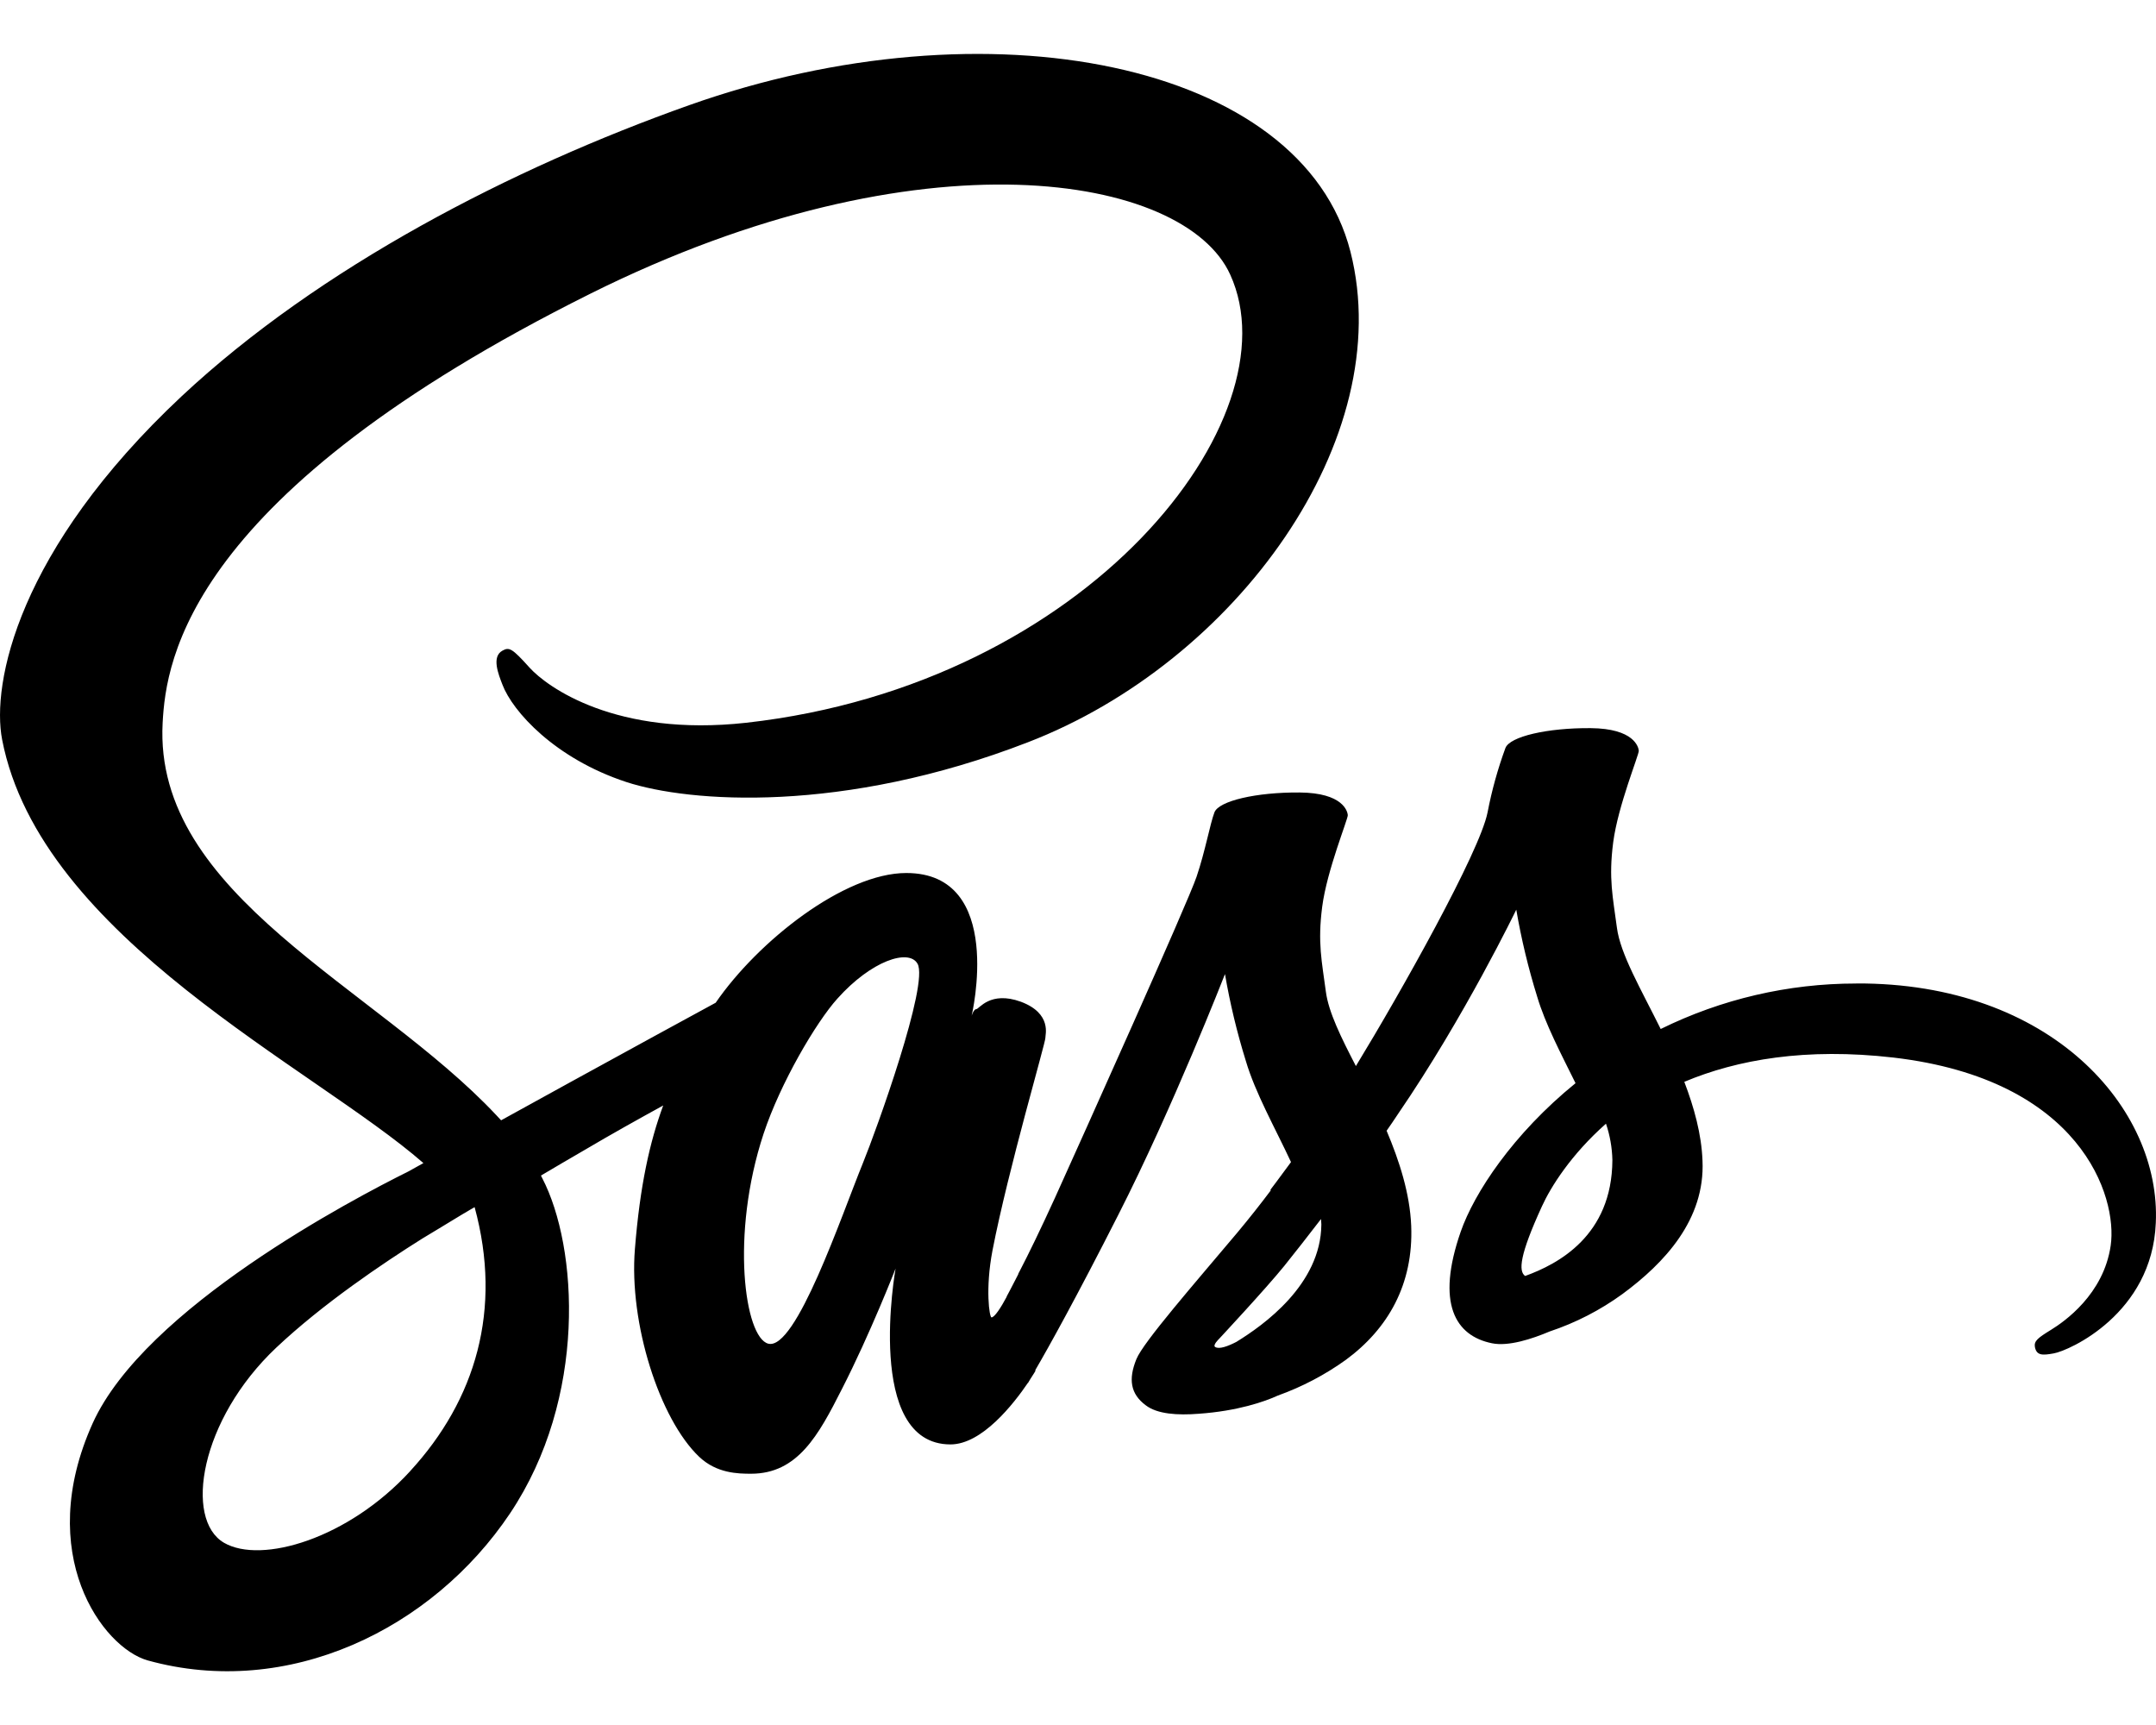
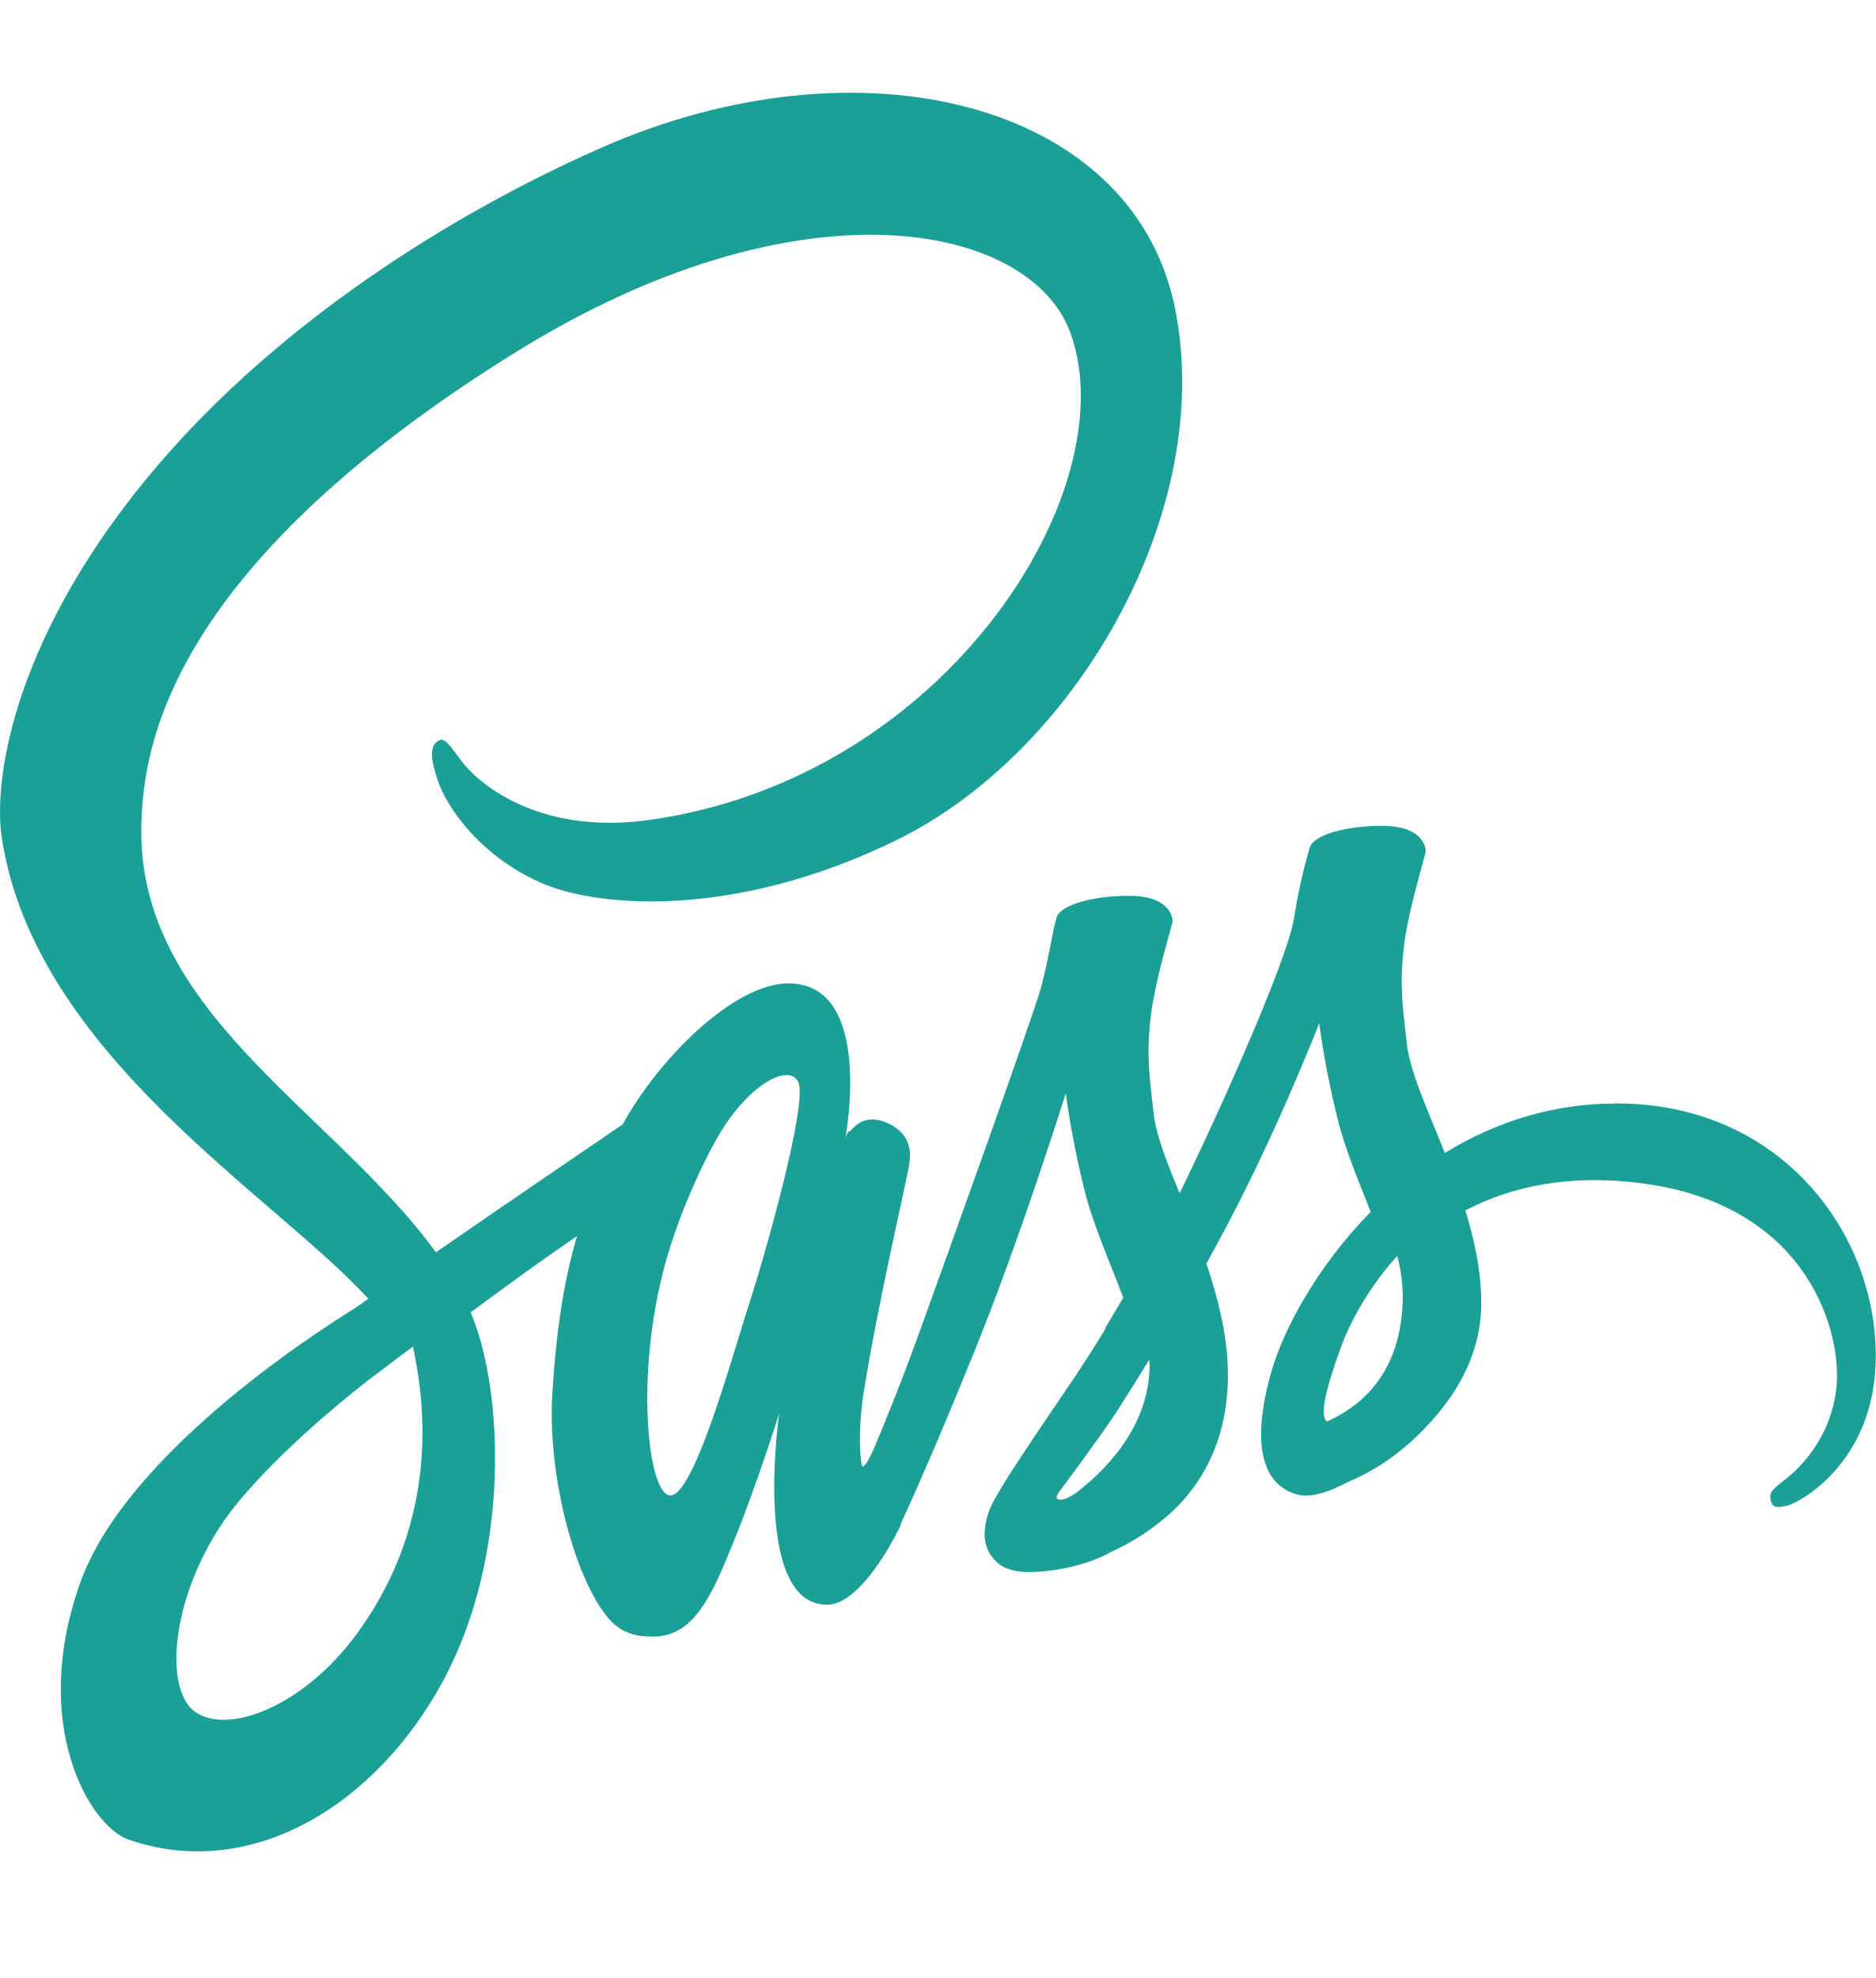
- <svg xmlns="http://www.w3.org/2000/svg" viewBox="0 0 640 512">
-   <path d="M301.84 378.92c-.3.6-.6 1.08 0 0zm249.13-87a131.16 131.16 0 0 0-58 13.5c-5.9-11.9-12-22.3-13-30.1-1.2-9.1-2.5-14.5-1.1-25.3s7.7-26.1 7.6-27.2-1.4-6.6-14.3-6.7-24 2.5-25.29 5.9a122.83 122.83 0 0 0-5.3 19.1c-2.3 11.7-25.79 53.5-39.09 75.3-4.4-8.5-8.1-16-8.9-22-1.2-9.1-2.5-14.5-1.1-25.3s7.7-26.1 7.6-27.2-1.4-6.6-14.29-6.7-24 2.5-25.3 5.9-2.7 11.4-5.3 19.1-33.89 77.3-42.08 95.4c-4.2 9.2-7.8 16.6-10.4 21.6-.4.8-.7 1.3-.9 1.7.3-.5.5-1 .5-.8-2.2 4.3-3.5 6.7-3.5 6.7v.1c-1.7 3.2-3.6 6.1-4.5 6.1-.6 0-1.9-8.4.3-19.9 4.7-24.2 15.8-61.8 15.7-63.1-.1-.7 2.1-7.2-7.3-10.7-9.1-3.3-12.4 2.2-13.2 2.2s-1.4 2-1.4 2 10.1-42.4-19.39-42.4c-18.4 0-44 20.2-56.58 38.5-7.9 4.3-25 13.6-43 23.5-6.9 3.8-14 7.7-20.7 11.4-.5-.5-.9-1-1.4-1.5-35.79-38.2-101.87-65.2-99.07-116.5 1-18.7 7.5-67.8 127.07-127.4 98-48.8 176.35-35.4 189.84-5.6 19.4 42.5-41.89 121.6-143.66 133-38.79 4.3-59.18-10.7-64.28-16.3-5.3-5.9-6.1-6.2-8.1-5.1-3.3 1.8-1.2 7 0 10.1 3 7.9 15.5 21.9 36.79 28.9 18.7 6.1 64.18 9.5 119.17-11.8 61.78-23.8 109.87-90.1 95.77-145.6C386.52 18.32 293-.18 204.57 31.22c-52.69 18.7-109.67 48.1-150.66 86.4-48.69 45.6-56.48 85.3-53.28 101.9 11.39 58.9 92.57 97.3 125.06 125.7-1.6.9-3.1 1.7-4.5 2.5-16.29 8.1-78.18 40.5-93.67 74.7-17.5 38.8 2.9 66.6 16.29 70.4 41.79 11.6 84.58-9.3 107.57-43.6s20.2-79.1 9.6-99.5c-.1-.3-.3-.5-.4-.8 4.2-2.5 8.5-5 12.8-7.5 8.29-4.9 16.39-9.4 23.49-13.3-4 10.8-6.9 23.8-8.4 42.6-1.8 22 7.3 50.5 19.1 61.7 5.2 4.9 11.49 5 15.39 5 13.8 0 20-11.4 26.89-25 8.5-16.6 16-35.9 16-35.9s-9.4 52.2 16.3 52.2c9.39 0 18.79-12.1 23-18.3v.1s.2-.4.7-1.2c1-1.5 1.5-2.4 1.5-2.4v-.3c3.8-6.5 12.1-21.4 24.59-46 16.2-31.8 31.69-71.5 31.69-71.5a201.24 201.24 0 0 0 6.2 25.8c2.8 9.5 8.7 19.9 13.4 30-3.8 5.2-6.1 8.2-6.1 8.2a.31.31 0 0 0 .1.2c-3 4-6.4 8.3-9.9 12.5-12.79 15.2-28 32.6-30 37.6-2.4 5.9-1.8 10.3 2.8 13.7 3.4 2.6 9.4 3 15.69 2.5 11.5-.8 19.6-3.6 23.5-5.4a82.2 82.2 0 0 0 20.19-10.6c12.5-9.2 20.1-22.4 19.4-39.8-.4-9.6-3.5-19.2-7.3-28.2 1.1-1.6 2.3-3.3 3.4-5C434.8 301.72 450.1 270 450.1 270a201.24 201.24 0 0 0 6.2 25.8c2.4 8.1 7.09 17 11.39 25.7-18.59 15.1-30.09 32.6-34.09 44.1-7.4 21.3-1.6 30.9 9.3 33.1 4.9 1 11.9-1.3 17.1-3.5a79.46 79.46 0 0 0 21.59-11.1c12.5-9.2 24.59-22.1 23.79-39.6-.3-7.9-2.5-15.8-5.4-23.4 15.7-6.6 36.09-10.2 62.09-7.2 55.68 6.5 66.58 41.3 64.48 55.8s-13.8 22.6-17.7 25-5.1 3.3-4.8 5.1c.5 2.6 2.3 2.5 5.6 1.9 4.6-.8 29.19-11.8 30.29-38.7 1.6-34-31.09-71.4-89-71.1zm-429.18 144.7c-18.39 20.1-44.19 27.7-55.28 21.3C54.61 451 59.31 421.42 82 400c13.8-13 31.59-25 43.39-32.4 2.7-1.6 6.6-4 11.4-6.9.8-.5 1.2-.7 1.2-.7.9-.6 1.9-1.1 2.9-1.7 8.29 30.4.3 57.2-19.1 78.3zm134.36-91.4c-6.4 15.7-19.89 55.7-28.09 53.6-7-1.8-11.3-32.3-1.4-62.3 5-15.1 15.6-33.1 21.9-40.1 10.09-11.3 21.19-14.9 23.79-10.4 3.5 5.9-12.2 49.4-16.2 59.2zm111 53c-2.7 1.4-5.2 2.3-6.4 1.6-.9-.5 1.1-2.4 1.1-2.4s13.9-14.9 19.4-21.7c3.2-4 6.9-8.7 10.89-13.9 0 .5.1 1 .1 1.6-.13 17.9-17.32 30-25.12 34.8zm85.58-19.5c-2-1.4-1.7-6.1 5-20.7 2.6-5.7 8.59-15.3 19-24.5a36.18 36.18 0 0 1 1.9 10.8c-.1 22.5-16.2 30.9-25.89 34.4z" />
+ <svg xmlns="http://www.w3.org/2000/svg" width="55" height="58" viewBox="0 0 55 58" fill="none">
+   <path d="M25.939 41.704C25.914 41.769 25.888 41.82 25.939 41.704V41.704ZM47.349 32.359C45.621 32.358 43.915 32.854 42.365 33.809C41.858 32.531 41.333 31.413 41.247 30.575C41.144 29.598 41.033 29.018 41.153 27.858C41.273 26.698 41.815 25.054 41.806 24.936C41.797 24.818 41.686 24.227 40.577 24.216C39.468 24.205 38.515 24.485 38.404 24.85C38.208 25.517 38.056 26.203 37.948 26.902C37.751 28.158 35.732 32.649 34.589 34.99C34.211 34.077 33.893 33.272 33.824 32.627C33.721 31.65 33.609 31.07 33.73 29.909C33.85 28.749 34.391 27.106 34.383 26.988C34.374 26.869 34.262 26.279 33.155 26.268C32.047 26.257 31.092 26.536 30.98 26.902C30.869 27.267 30.748 28.126 30.525 28.953C30.302 29.78 27.613 37.257 26.909 39.201C26.548 40.19 26.238 40.985 26.015 41.522C25.981 41.608 25.955 41.661 25.938 41.704C25.963 41.651 25.981 41.597 25.981 41.618C25.792 42.08 25.68 42.338 25.68 42.338V42.349C25.534 42.693 25.37 43.004 25.293 43.004C25.242 43.004 25.13 42.102 25.319 40.866C25.723 38.267 26.677 34.228 26.668 34.088C26.66 34.013 26.849 33.315 26.041 32.939C25.259 32.584 24.975 33.175 24.906 33.175C24.838 33.175 24.786 33.39 24.786 33.39C24.786 33.39 25.654 28.835 23.12 28.835C21.538 28.835 19.338 31.005 18.257 32.971C17.578 33.433 16.109 34.432 14.562 35.495C13.969 35.904 13.359 36.322 12.783 36.72C12.74 36.666 12.706 36.612 12.663 36.559C9.587 32.455 3.908 29.555 4.149 24.044C4.235 22.035 4.794 16.761 15.069 10.359C23.491 5.116 30.224 6.556 31.384 9.757C33.051 14.322 27.784 22.82 19.038 24.044C15.704 24.506 13.952 22.895 13.514 22.293C13.058 21.659 12.989 21.627 12.818 21.745C12.534 21.939 12.714 22.497 12.818 22.83C13.075 23.679 14.15 25.183 15.979 25.935C17.586 26.59 21.495 26.955 26.22 24.667C31.53 22.111 35.662 14.989 34.451 9.027C33.217 2.968 25.18 0.981 17.58 4.354C13.052 6.363 8.155 9.521 4.633 13.635C0.449 18.533 -0.221 22.798 0.054 24.581C1.033 30.908 8.009 35.033 10.802 38.084C10.664 38.181 10.535 38.267 10.415 38.353C9.015 39.223 3.696 42.703 2.365 46.377C0.861 50.545 2.614 53.532 3.765 53.94C7.356 55.186 11.034 52.941 13.009 49.256C14.985 45.572 14.745 40.759 13.834 38.568C13.826 38.535 13.808 38.514 13.8 38.482C14.161 38.213 14.53 37.945 14.9 37.676C15.612 37.15 16.308 36.666 16.919 36.247C16.575 37.407 16.326 38.804 16.197 40.824C16.042 43.187 16.824 46.248 17.838 47.451C18.285 47.978 18.826 47.989 19.161 47.989C20.347 47.989 20.879 46.764 21.471 45.303C22.202 43.52 22.846 41.447 22.846 41.447C22.846 41.447 22.039 47.054 24.247 47.054C25.054 47.054 25.862 45.754 26.224 45.088V45.099C26.224 45.099 26.241 45.056 26.284 44.97C26.37 44.809 26.413 44.712 26.413 44.712V44.68C26.739 43.982 27.453 42.381 28.526 39.739C29.918 36.322 31.25 32.058 31.25 32.058C31.378 32.995 31.556 33.921 31.782 34.829C32.023 35.85 32.53 36.967 32.934 38.052C32.607 38.611 32.41 38.933 32.41 38.933C32.41 38.941 32.413 38.949 32.418 38.954C32.16 39.384 31.868 39.846 31.567 40.297C30.468 41.93 29.161 43.799 28.989 44.336C28.783 44.97 28.835 45.443 29.23 45.808C29.522 46.087 30.038 46.13 30.578 46.076C31.567 45.99 32.263 45.69 32.598 45.496C33.216 45.219 33.8 44.836 34.333 44.358C35.407 43.369 36.06 41.951 36 40.082C35.966 39.051 35.699 38.02 35.373 37.053C35.467 36.881 35.57 36.699 35.665 36.516C37.366 33.411 38.681 30.004 38.681 30.004C38.809 30.941 38.987 31.867 39.213 32.775C39.419 33.645 39.823 34.602 40.192 35.536C38.594 37.158 37.606 39.038 37.263 40.273C36.627 42.562 37.125 43.593 38.062 43.829C38.483 43.937 39.084 43.69 39.531 43.453C40.195 43.177 40.821 42.775 41.387 42.261C42.461 41.273 43.5 39.887 43.431 38.007C43.405 37.158 43.216 36.31 42.967 35.493C44.316 34.784 46.069 34.398 48.303 34.72C53.088 35.418 54.025 39.156 53.844 40.714C53.664 42.272 52.658 43.142 52.323 43.399C51.988 43.657 51.885 43.754 51.911 43.947C51.953 44.227 52.108 44.216 52.392 44.151C52.787 44.066 54.9 42.884 54.995 39.994C55.132 36.342 52.323 32.324 47.346 32.356L47.349 32.359ZM10.466 47.903C8.886 50.062 6.669 50.878 5.716 50.191C4.693 49.447 5.097 46.27 7.047 43.969C8.233 42.572 9.762 41.283 10.776 40.488C11.008 40.316 11.343 40.059 11.755 39.747C11.824 39.693 11.858 39.672 11.858 39.672C11.936 39.608 12.022 39.554 12.108 39.489C12.82 42.755 12.133 45.634 10.466 47.9V47.903ZM22.013 38.084C21.463 39.771 20.304 44.068 19.599 43.842C18.997 43.649 18.628 40.372 19.479 37.15C19.908 35.528 20.819 33.594 21.361 32.842C22.228 31.628 23.182 31.241 23.405 31.725C23.706 32.359 22.357 37.032 22.013 38.084ZM31.552 43.778C31.32 43.928 31.105 44.025 31.002 43.949C30.925 43.896 31.096 43.692 31.096 43.692C31.096 43.692 32.291 42.091 32.764 41.361C33.039 40.931 33.357 40.426 33.7 39.867C33.7 39.921 33.708 39.975 33.708 40.039C33.697 41.962 32.22 43.262 31.549 43.778H31.552ZM38.907 41.683C38.735 41.532 38.76 41.028 39.336 39.459C39.56 38.847 40.074 37.816 40.969 36.827C41.07 37.202 41.125 37.593 41.132 37.987C41.124 40.404 39.74 41.307 38.907 41.683H38.907Z" fill="#1BA098" />
</svg>
